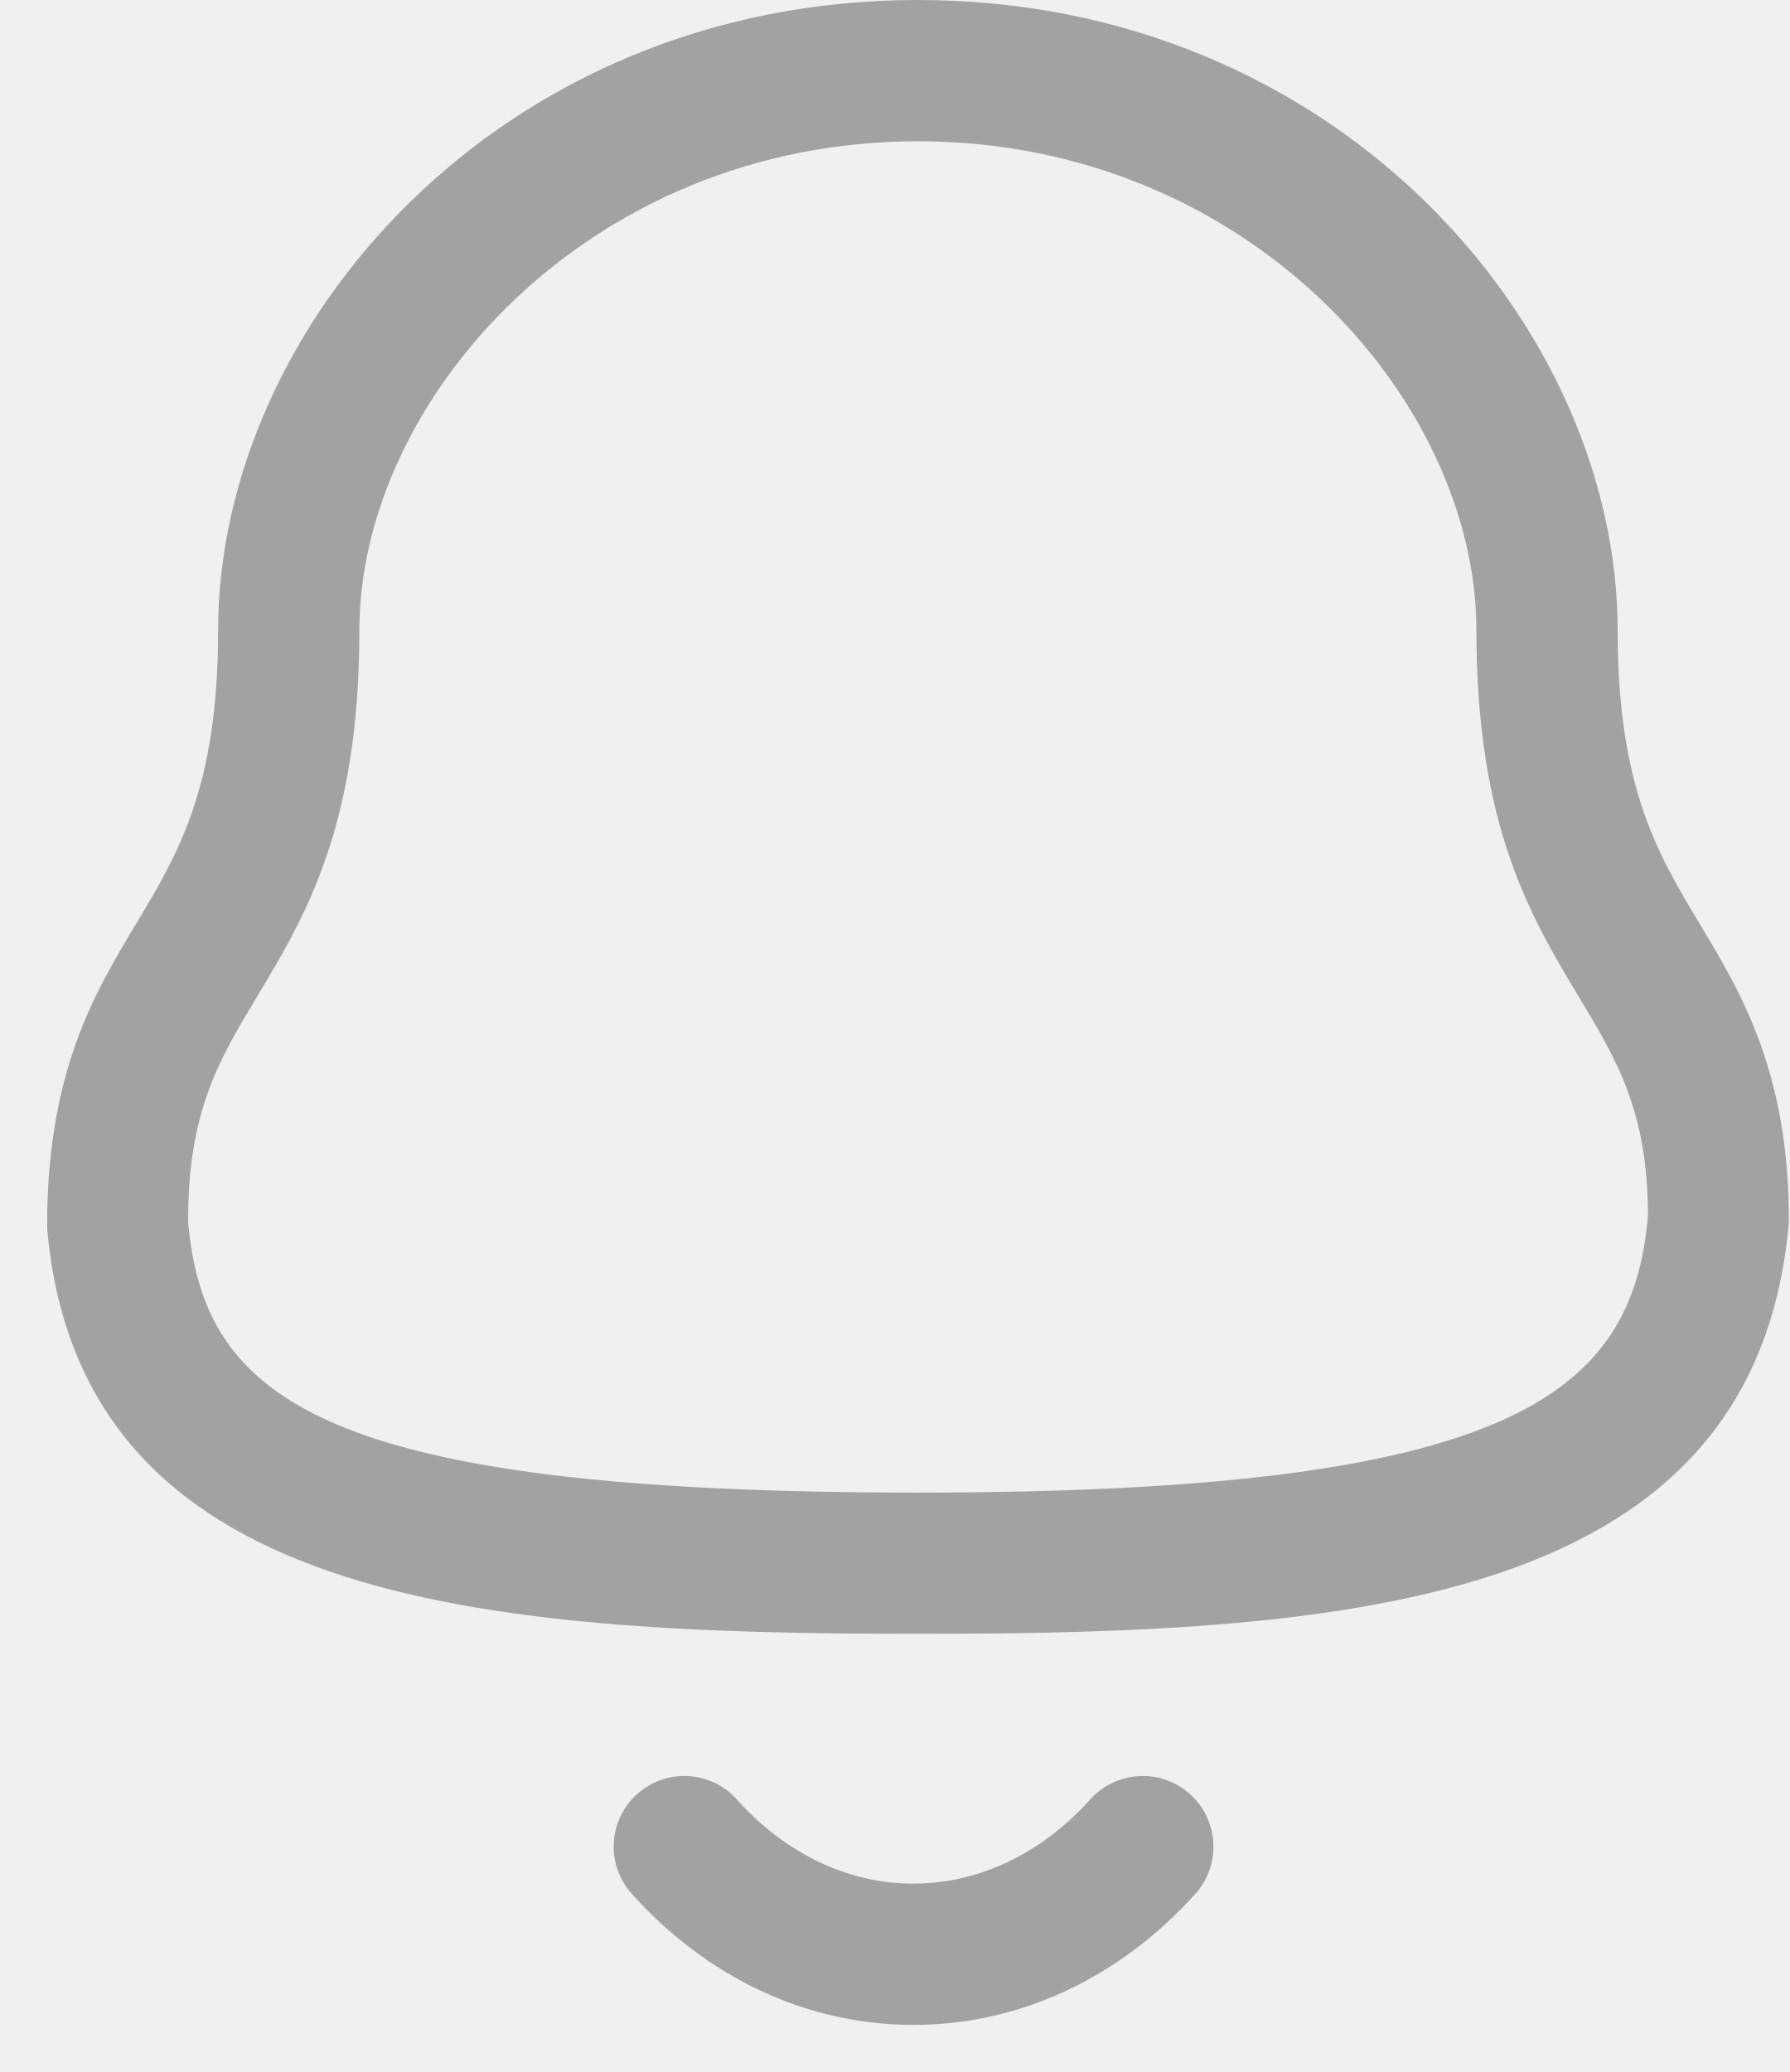
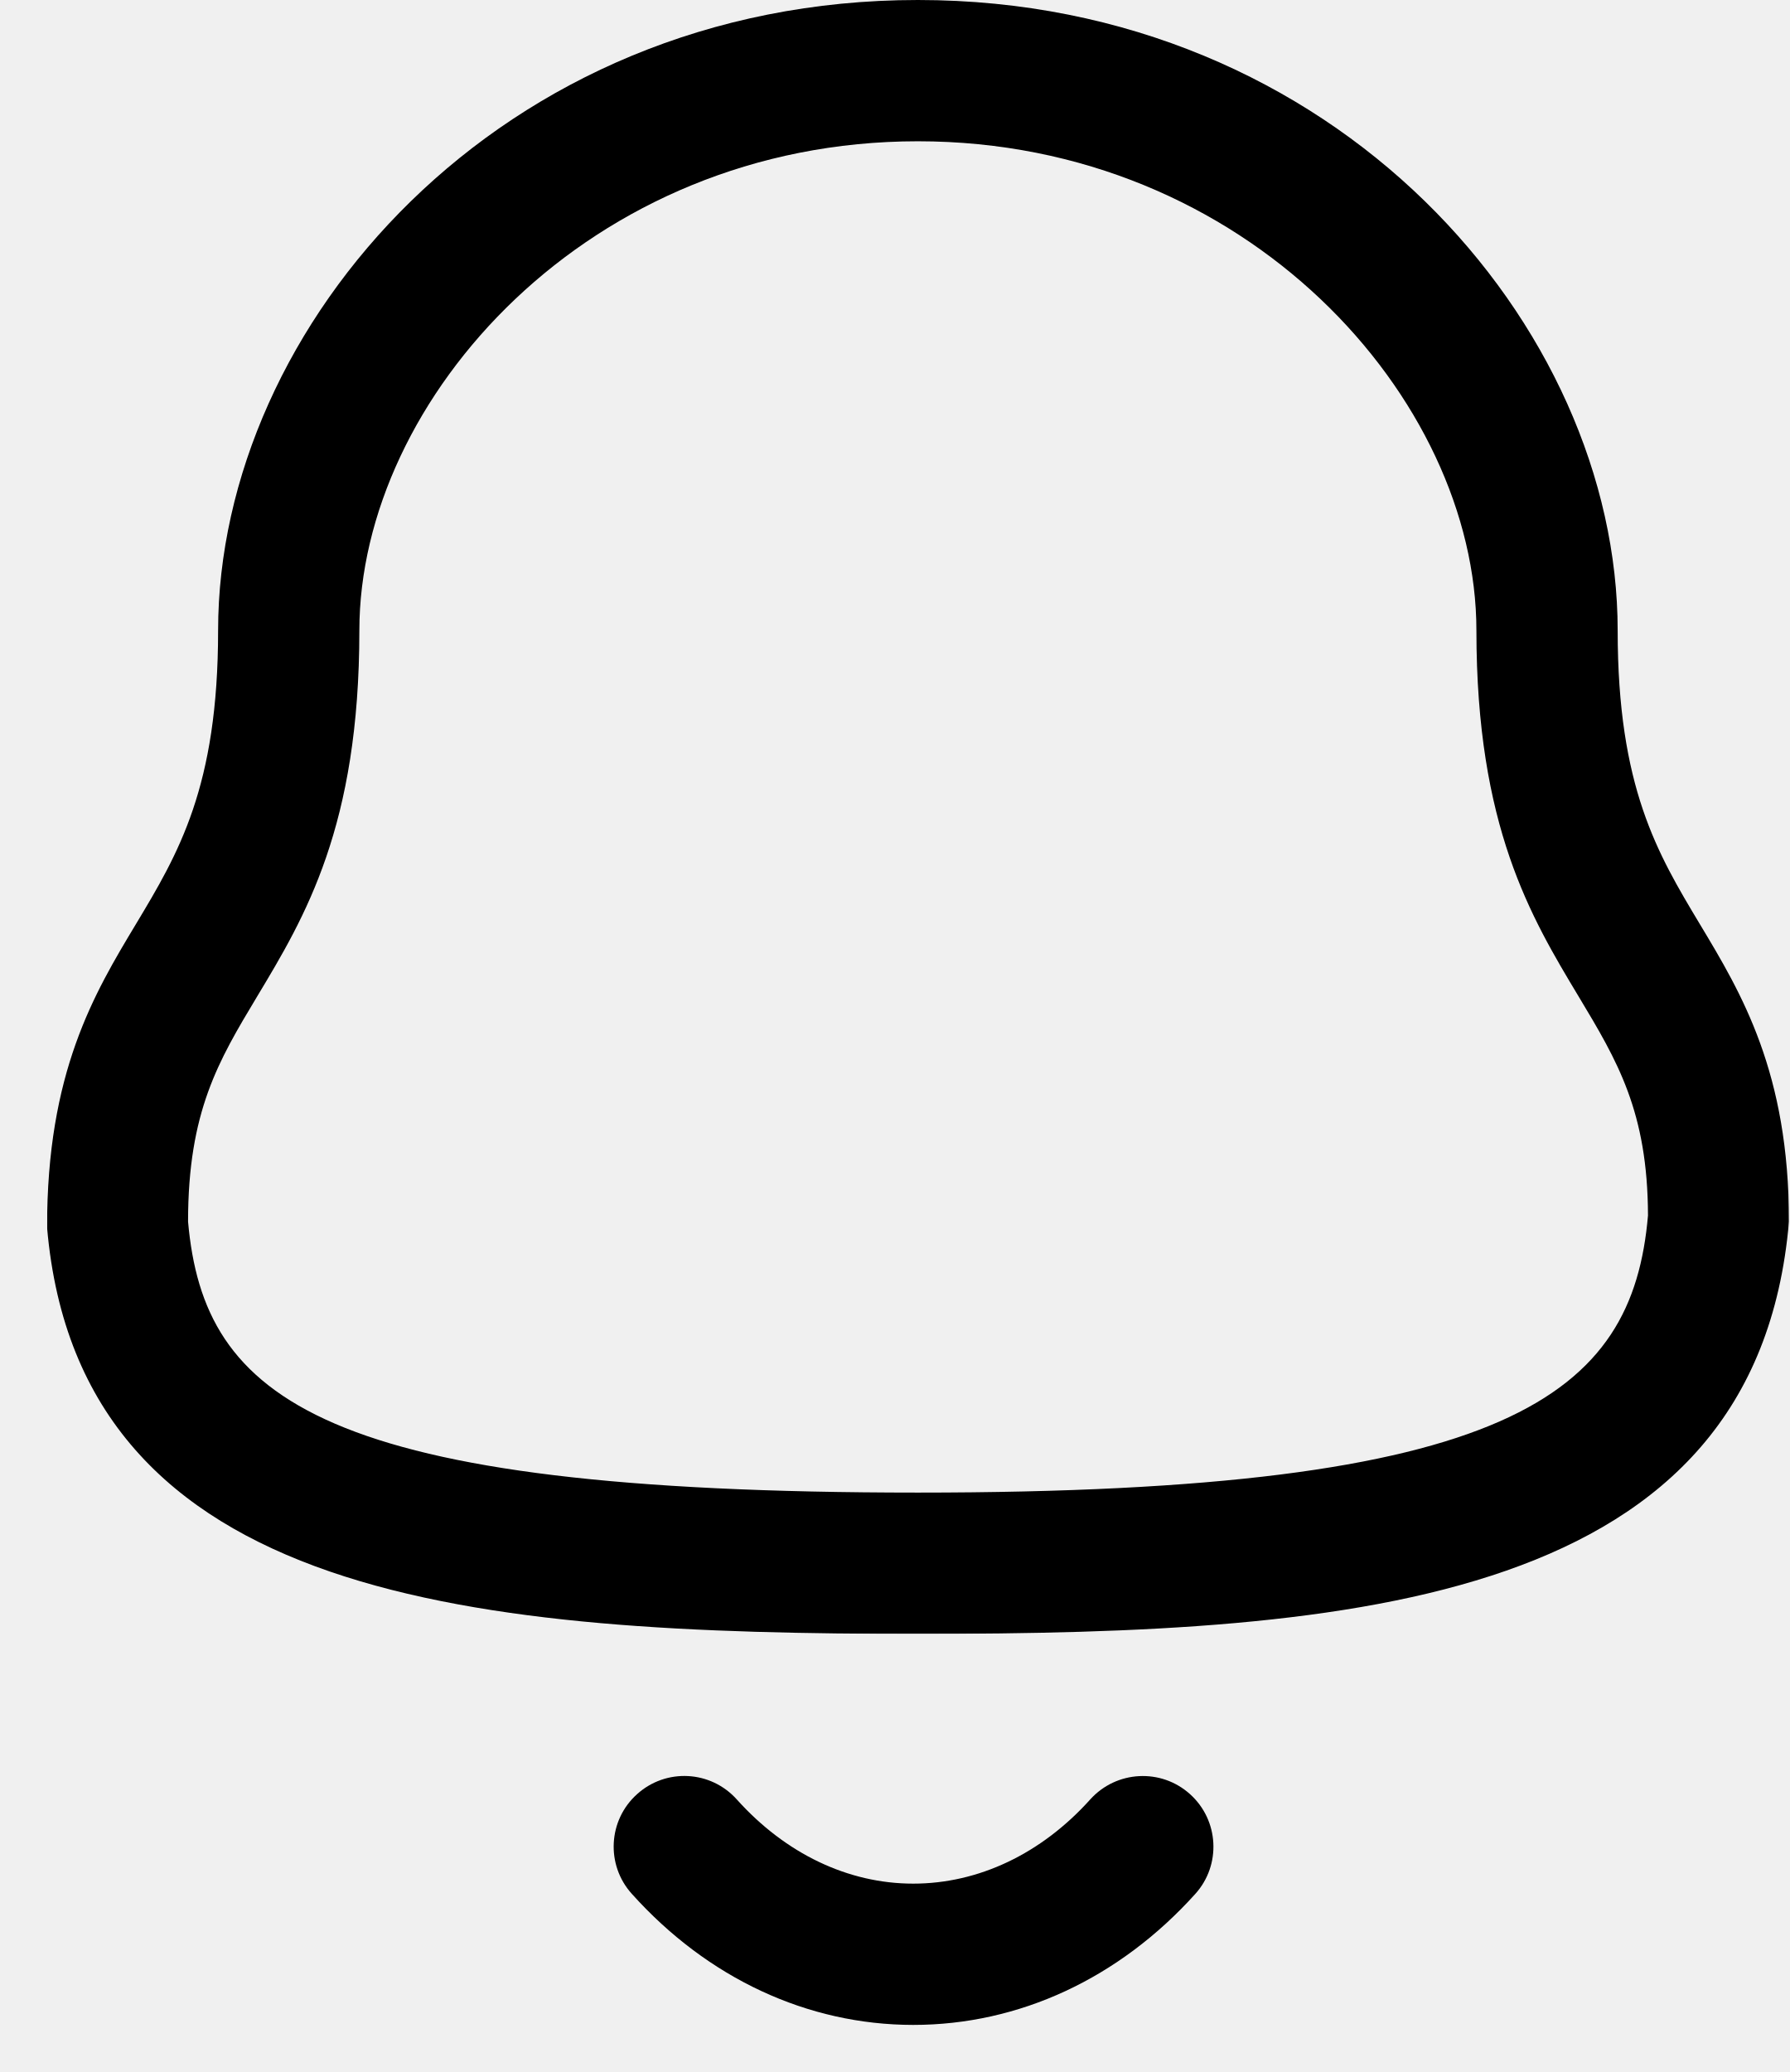
<svg xmlns="http://www.w3.org/2000/svg" width="19" height="22" viewBox="0 0 19 22" fill="none">
  <mask id="mask0_563_221" style="mask-type:luminance" maskUnits="userSpaceOnUse" x="0" y="0" width="19" height="18">
    <path fill-rule="evenodd" clip-rule="evenodd" d="M0.5 0H18.997V17.348H0.5V0Z" fill="white" />
  </mask>
  <g mask="url(#mask0_563_221)">
-     <path fill-rule="evenodd" clip-rule="evenodd" d="M9.747 1.5C6.252 1.5 3.816 4.238 3.816 6.695C3.816 8.774 3.239 9.735 2.729 10.583C2.32 11.264 1.997 11.802 1.997 12.971C2.164 14.857 3.409 15.848 9.747 15.848C16.05 15.848 17.334 14.813 17.5 12.906C17.497 11.802 17.174 11.264 16.765 10.583C16.255 9.735 15.678 8.774 15.678 6.695C15.678 4.238 13.242 1.5 9.747 1.5ZM9.747 17.348C5.071 17.348 0.845 17.018 0.5 13.035C0.497 11.387 1 10.549 1.444 9.811C1.893 9.063 2.316 8.358 2.316 6.695C2.316 3.462 5.302 0 9.747 0C14.192 0 17.178 3.462 17.178 6.695C17.178 8.358 17.601 9.063 18.05 9.811C18.494 10.549 18.997 11.387 18.997 12.971C18.648 17.018 14.423 17.348 9.747 17.348Z" fill="#A2A2A2" />
+     <path fill-rule="evenodd" clip-rule="evenodd" d="M9.747 1.5C6.252 1.5 3.816 4.238 3.816 6.695C3.816 8.774 3.239 9.735 2.729 10.583C2.32 11.264 1.997 11.802 1.997 12.971C2.164 14.857 3.409 15.848 9.747 15.848C16.05 15.848 17.334 14.813 17.5 12.906C17.497 11.802 17.174 11.264 16.765 10.583C16.255 9.735 15.678 8.774 15.678 6.695C15.678 4.238 13.242 1.5 9.747 1.5ZM9.747 17.348C5.071 17.348 0.845 17.018 0.5 13.035C0.497 11.387 1 10.549 1.444 9.811C1.893 9.063 2.316 8.358 2.316 6.695C2.316 3.462 5.302 0 9.747 0C14.192 0 17.178 3.462 17.178 6.695C17.178 8.358 17.601 9.063 18.05 9.811C18.494 10.549 18.997 11.387 18.997 12.971C18.648 17.018 14.423 17.348 9.747 17.348Z" fill="currentColor" />
  </g>
-   <path fill-rule="evenodd" clip-rule="evenodd" d="M9.698 21.5H9.696C8.575 21.499 7.514 21.005 6.709 20.108C6.432 19.801 6.457 19.326 6.765 19.05C7.073 18.772 7.547 18.797 7.824 19.106C8.342 19.683 9.007 20 9.697 20H9.698C10.391 20 11.059 19.683 11.578 19.105C11.856 18.798 12.33 18.773 12.637 19.05C12.945 19.327 12.97 19.802 12.693 20.109C11.885 21.006 10.822 21.5 9.698 21.5Z" fill="#A2A2A2" />
+   <path fill-rule="evenodd" clip-rule="evenodd" d="M9.698 21.5H9.696C8.575 21.499 7.514 21.005 6.709 20.108C6.432 19.801 6.457 19.326 6.765 19.05C7.073 18.772 7.547 18.797 7.824 19.106C8.342 19.683 9.007 20 9.697 20H9.698C10.391 20 11.059 19.683 11.578 19.105C11.856 18.798 12.33 18.773 12.637 19.05C12.945 19.327 12.97 19.802 12.693 20.109C11.885 21.006 10.822 21.5 9.698 21.5Z" fill="currentColor" />
</svg>
